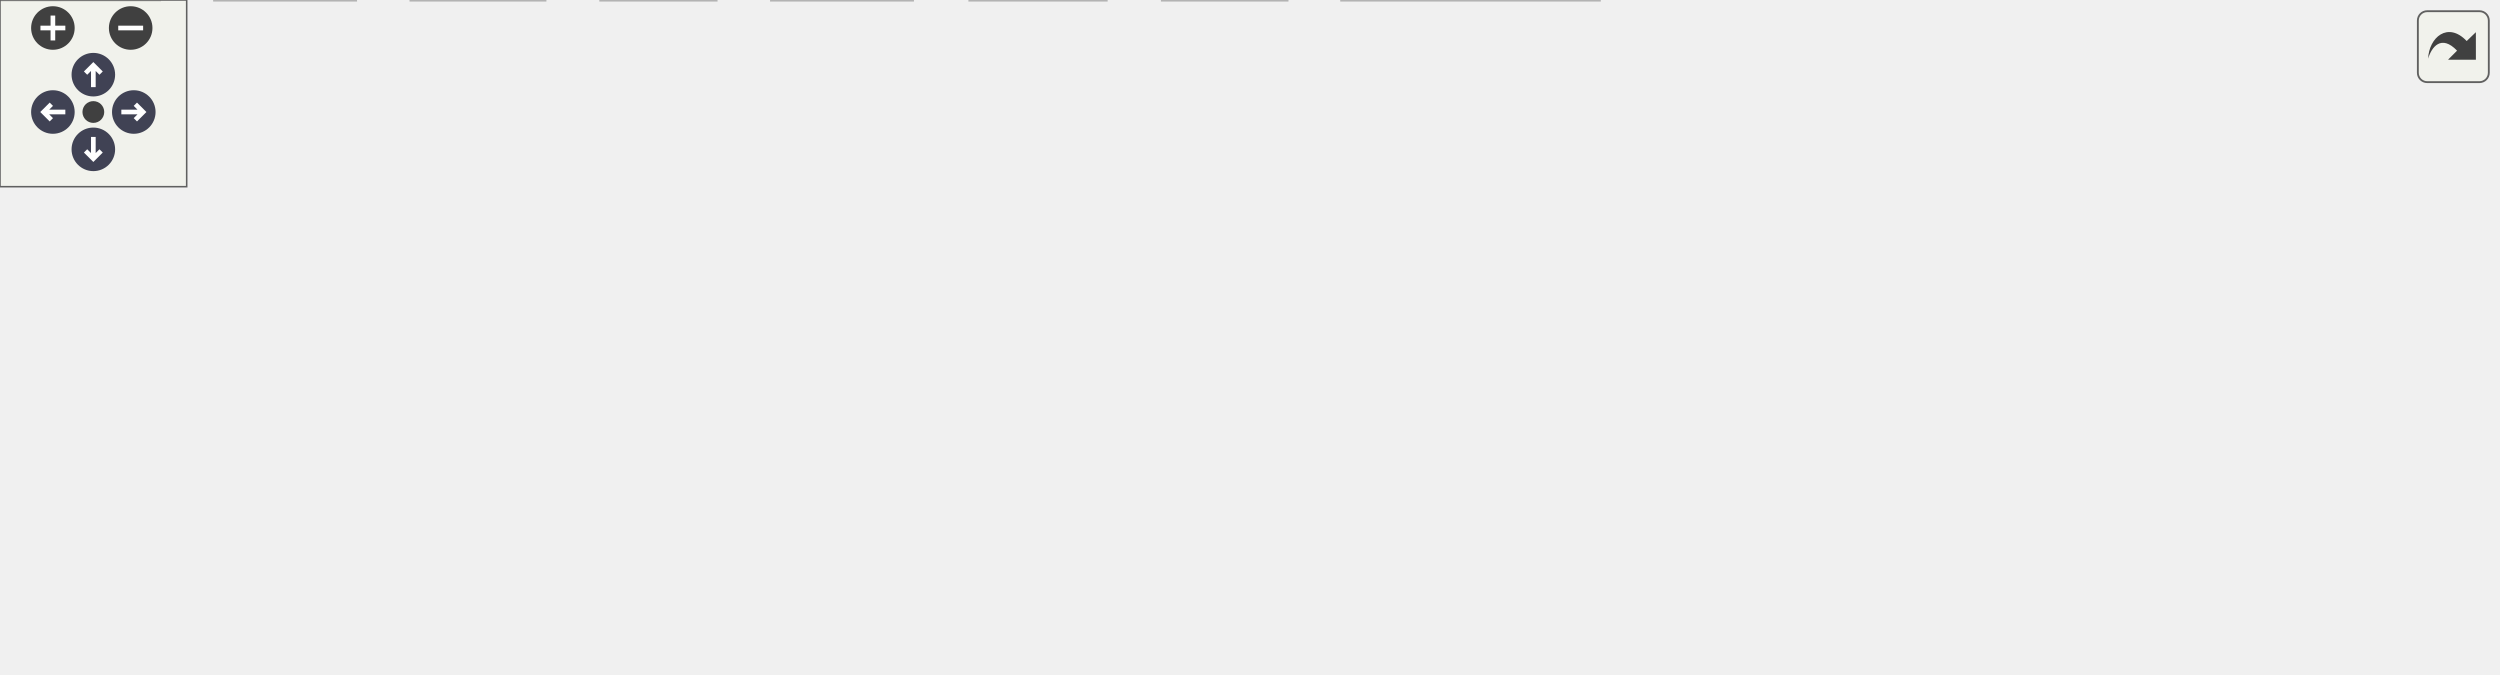
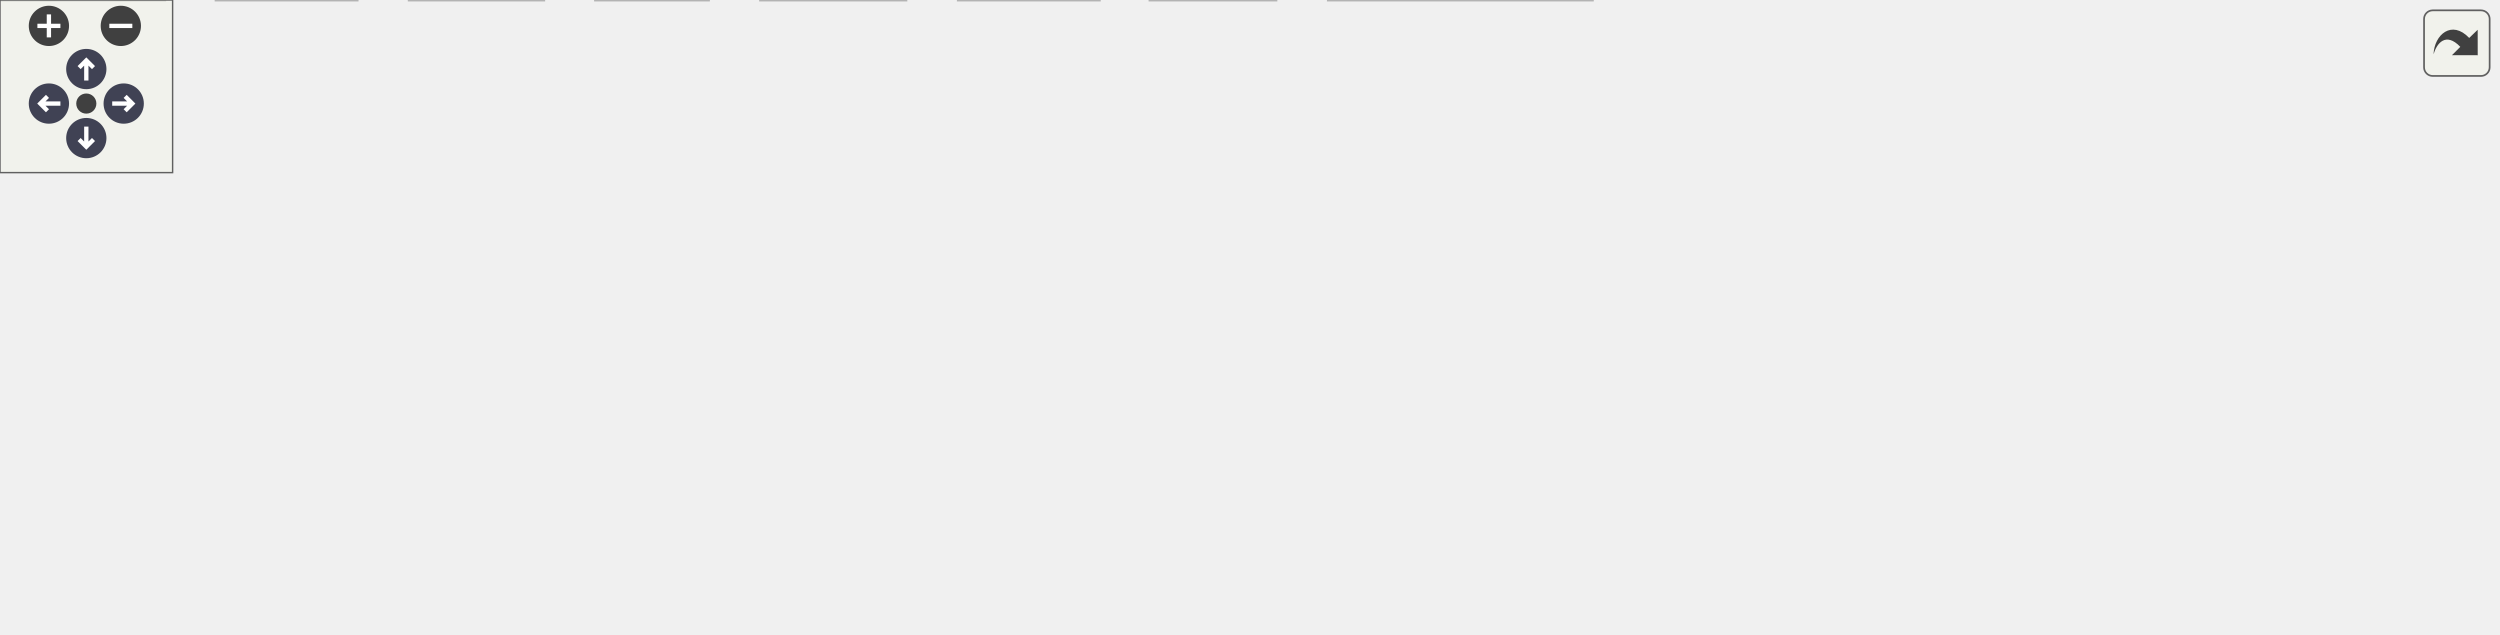
<svg xmlns="http://www.w3.org/2000/svg" xmlns:xlink="http://www.w3.org/1999/xlink" id="main" version="1.1" xml:space="preserve">
  <style type="text/css">
.node, .edge {opacity: 0.7;}
.node.selected, .edge.selected {opacity: 1;}
.edge:hover path { stroke: red; }
.edge:hover polygon { stroke: red; fill: red; }
</style>
  <defs>
    <circle id="rim" cx="0" cy="0" r="7" />
    <circle id="rim2" cx="0" cy="0" r="3.5" />
    <g id="zoomPlus">
      <use xlink:href="#rim" fill="#404040">
        <set attributeName="fill" to="#808080" begin="zoomplus.mouseover" end="zoomplus.mouseout" />
      </use>
      <path d="M-4,0h8M0,-4v8" fill="none" stroke="white" stroke-width="1.5" pointer-events="none" />
    </g>
    <g id="zoomMin">
      <use xlink:href="#rim" fill="#404040">
        <set attributeName="fill" to="#808080" begin="zoomminus.mouseover" end="zoomminus.mouseout" />
      </use>
      <path d="M-4,0h8" fill="none" stroke="white" stroke-width="1.5" pointer-events="none" />
    </g>
    <g id="arrowUp" transform="translate(30 24)">
      <use xlink:href="#rim" />
      <path pointer-events="none" fill="none" stroke="white" stroke-width="1.5" d="M0,-3.0v7 M-2.5,-0.5L0,-3.0L2.5,-0.5" />
    </g>
    <g id="arrowRight" transform="rotate(90) translate(36 -43)">
      <use xlink:href="#rim" />
      <path pointer-events="none" fill="none" stroke="white" stroke-width="1.5" d="M0,-3.0v7 M-2.5,-0.5L0,-3.0L2.5,-0.5" />
    </g>
    <g id="arrowDown" transform="rotate(180) translate(-30 -48)">
      <use xlink:href="#rim" />
      <path pointer-events="none" fill="none" stroke="white" stroke-width="1.5" d="M0,-3.0v7 M-2.5,-0.5L0,-3.0L2.5,-0.5" />
    </g>
    <g id="arrowLeft" transform="rotate(270) translate(-36 17)">
      <use xlink:href="#rim" />
      <path pointer-events="none" fill="none" stroke="white" stroke-width="1.5" d="M0,-3.0v7 M-2.5,-0.5L0,-3.0L2.5,-0.5" />
    </g>
    <g id="resetDef">
      <use xlink:href="#rim2" fill="#404040">
        <set attributeName="fill" to="#808080" begin="reset.mouseover" end="reset.mouseout" />
      </use>
    </g>
  </defs>
  <svg id="graph" class="graph">
    <g id="viewport">
      <g id="Node000001" class="node">
        <g id="a_Node000001">
          <a xlink:title=" ">
-             <polygon fill="#999999" stroke="#666666" points="447.38,-156 327.88,-156 327.88,-124 447.38,-124 447.38,-156" />
-             <text text-anchor="start" x="335.88" y="-142.5" font-family="Helvetica,sans-Serif" font-size="10.00">include/EyeAICore/tflite</text>
-             <text text-anchor="middle" x="387.62" y="-130.5" font-family="Helvetica,sans-Serif" font-size="10.00">/TfLiteUtils.hpp</text>
+             <polygon fill="#999999" stroke="#666666" points="480.62,-159.75 350.62,-159.75 350.62,-126.25 480.62,-126.25 480.62,-159.75" />
+             <text text-anchor="start" x="358.62" y="-146.25" font-family="Helvetica,sans-Serif" font-size="10.00">include/EyeAICore/tflite</text>
+             <text text-anchor="middle" x="415.62" y="-133.5" font-family="Helvetica,sans-Serif" font-size="10.00">/TfLiteUtils.hpp</text>
          </a>
        </g>
      </g>
      <g id="Node000002" class="node">
        <g id="a_Node000002">
          <a xlink:href="TensorBuffer_8hpp.html" target="_top" xlink:title=" ">
-             <polygon fill="white" stroke="#666666" points="210.88,-82 70.38,-82 70.38,-62 210.88,-62 210.88,-82" />
-             <text text-anchor="middle" x="140.62" y="-68.5" font-family="Helvetica,sans-Serif" font-size="10.00">EyeAICore/TensorBuffer.hpp</text>
+             <polygon fill="white" stroke="#666666" points="230.75,-83.88 80.5,-83.88 80.5,-63.12 230.75,-63.12 230.75,-83.88" />
+             <text text-anchor="middle" x="155.62" y="-70.38" font-family="Helvetica,sans-Serif" font-size="10.00">EyeAICore/TensorBuffer.hpp</text>
          </a>
        </g>
      </g>
      <g id="edge1_Node000001_Node000002" class="edge">
        <g id="a_edge1_Node000001_Node000002">
          <a xlink:title=" ">
-             <path fill="none" stroke="#63b8ff" d="M329.71,-123.53C286.18,-111.89 227.33,-96.17 186.91,-85.37" />
-             <polygon fill="#63b8ff" stroke="#63b8ff" points="188.06,-82.05 177.49,-82.85 186.25,-88.81 188.06,-82.05" />
+             <path fill="none" stroke="#63b8ff" d="M353.35,-125.83C307.8,-114.01 246.86,-98.19 204.73,-87.25" />
+             <polygon fill="#63b8ff" stroke="#63b8ff" points="205.66,-83.88 195.11,-84.75 203.91,-90.65 205.66,-83.88" />
          </a>
        </g>
      </g>
      <g id="Node000004" class="node">
        <g id="a_Node000004">
          <a xlink:title=" ">
-             <polygon fill="#e0e0e0" stroke="#999999" points="51.25,-20 0,-20 0,0 51.25,0 51.25,-20" />
-             <text text-anchor="middle" x="25.62" y="-6.5" font-family="Helvetica,sans-Serif" font-size="10.00">memory</text>
+             <polygon fill="#e0e0e0" stroke="#999999" points="57.25,-20.75 0,-20.75 0,0 57.25,0 57.25,-20.75" />
+             <text text-anchor="middle" x="28.62" y="-7.25" font-family="Helvetica,sans-Serif" font-size="10.00">memory</text>
          </a>
        </g>
      </g>
      <g id="edge12_Node000001_Node000004" class="edge">
        <g id="a_edge12_Node000001_Node000004">
          <a xlink:title=" ">
-             <path fill="none" stroke="#63b8ff" d="M327.67,-136.27C245.27,-131.42 102.56,-118.75 61.62,-88 43.5,-74.38 34.16,-49.38 29.6,-31.56" />
-             <polygon fill="#63b8ff" stroke="#63b8ff" points="33.02,-30.83 27.43,-21.83 26.19,-32.36 33.02,-30.83" />
+             <path fill="none" stroke="#63b8ff" d="M350.45,-139.03C263.52,-133.94 115.48,-120.93 71.62,-90.25 51.8,-76.38 40.21,-50.36 34.16,-32.01" />
+             <polygon fill="#63b8ff" stroke="#63b8ff" points="37.53,-31.05 31.32,-22.46 30.82,-33.05 37.53,-31.05" />
          </a>
        </g>
      </g>
      <g id="Node000005" class="node">
        <g id="a_Node000005">
          <a xlink:title=" ">
-             <polygon fill="#e0e0e0" stroke="#999999" points="230.12,-20 193.12,-20 193.12,0 230.12,0 230.12,-20" />
-             <text text-anchor="middle" x="211.62" y="-6.5" font-family="Helvetica,sans-Serif" font-size="10.00">span</text>
+             <polygon fill="#e0e0e0" stroke="#999999" points="246.25,-20.75 207,-20.75 207,0 246.25,0 246.25,-20.75" />
+             <text text-anchor="middle" x="226.62" y="-7.25" font-family="Helvetica,sans-Serif" font-size="10.00">span</text>
          </a>
        </g>
      </g>
      <g id="edge14_Node000001_Node000005" class="edge">
        <g id="a_edge14_Node000001_Node000005">
          <a xlink:title=" ">
-             <path fill="none" stroke="#63b8ff" d="M327.43,-124.14C304.11,-116.23 278.34,-104.59 258.62,-88 240.32,-72.6 227.13,-48.16 219.46,-30.96" />
-             <polygon fill="#63b8ff" stroke="#63b8ff" points="222.72,-29.67 215.63,-21.8 216.26,-32.37 222.72,-29.67" />
+             <path fill="none" stroke="#63b8ff" d="M350.42,-126.92C325.79,-118.94 298.65,-107.18 277.62,-90.25 258.04,-74.48 243.54,-49.09 235.11,-31.39" />
+             <polygon fill="#63b8ff" stroke="#63b8ff" points="238.37,-30.11 231.08,-22.42 231.99,-32.98 238.37,-30.11" />
          </a>
        </g>
      </g>
      <g id="Node000008" class="node">
        <g id="a_Node000008">
          <a xlink:href="Errors_8hpp.html" target="_top" xlink:title=" ">
-             <polygon fill="white" stroke="#666666" points="400.12,-82 267.12,-82 267.12,-62 400.12,-62 400.12,-82" />
-             <text text-anchor="middle" x="333.62" y="-68.5" font-family="Helvetica,sans-Serif" font-size="10.00">EyeAICore/utils/Errors.hpp</text>
+             <polygon fill="white" stroke="#666666" points="429,-83.88 286.25,-83.88 286.25,-63.12 429,-63.12 429,-83.88" />
+             <text text-anchor="middle" x="357.62" y="-70.38" font-family="Helvetica,sans-Serif" font-size="10.00">EyeAICore/utils/Errors.hpp</text>
          </a>
        </g>
      </g>
      <g id="edge7_Node000001_Node000008" class="edge">
        <g id="a_edge7_Node000001_Node000008">
          <a xlink:title=" ">
-             <path fill="none" stroke="#63b8ff" d="M375.1,-123.69C367.17,-114 356.87,-101.41 348.52,-91.2" />
-             <polygon fill="#63b8ff" stroke="#63b8ff" points="351.25,-89.01 342.21,-83.49 345.83,-93.44 351.25,-89.01" />
+             <path fill="none" stroke="#63b8ff" d="M401.88,-126C393.36,-116.09 382.4,-103.33 373.51,-92.99" />
+             <polygon fill="#63b8ff" stroke="#63b8ff" points="376.22,-90.77 367.05,-85.47 370.91,-95.34 376.22,-90.77" />
          </a>
        </g>
      </g>
      <g id="Node000012" class="node">
        <g id="a_Node000012">
          <a xlink:title=" ">
-             <polygon fill="#e0e0e0" stroke="#999999" points="467.5,-82 417.75,-82 417.75,-62 467.5,-62 467.5,-82" />
-             <text text-anchor="middle" x="442.62" y="-68.5" font-family="Helvetica,sans-Serif" font-size="10.00">optional</text>
+             <polygon fill="#e0e0e0" stroke="#999999" points="502.5,-83.88 446.75,-83.88 446.75,-63.12 502.5,-63.12 502.5,-83.88" />
+             <text text-anchor="middle" x="474.62" y="-70.38" font-family="Helvetica,sans-Serif" font-size="10.00">optional</text>
          </a>
        </g>
      </g>
      <g id="edge13_Node000001_Node000012" class="edge">
        <g id="a_edge13_Node000001_Node000012">
          <a xlink:title=" ">
-             <path fill="none" stroke="#63b8ff" d="M400.38,-123.69C408.54,-113.9 419.17,-101.15 427.72,-90.89" />
-             <polygon fill="#63b8ff" stroke="#63b8ff" points="430.18,-93.4 433.89,-83.48 424.8,-88.92 430.18,-93.4" />
+             <path fill="none" stroke="#63b8ff" d="M429.61,-126C438.27,-116.09 449.43,-103.33 458.47,-92.99" />
+             <polygon fill="#63b8ff" stroke="#63b8ff" points="461.1,-95.29 465.04,-85.46 455.83,-90.69 461.1,-95.29" />
          </a>
        </g>
      </g>
      <g id="Node000013" class="node">
        <g id="a_Node000013">
          <a xlink:title=" ">
-             <polygon fill="#e0e0e0" stroke="#999999" points="551.38,-82 485.88,-82 485.88,-62 551.38,-62 551.38,-82" />
-             <text text-anchor="middle" x="518.62" y="-68.5" font-family="Helvetica,sans-Serif" font-size="10.00">string_view</text>
+             <polygon fill="#e0e0e0" stroke="#999999" points="592.75,-83.88 520.5,-83.88 520.5,-63.12 592.75,-63.12 592.75,-83.88" />
+             <text text-anchor="middle" x="556.62" y="-70.38" font-family="Helvetica,sans-Serif" font-size="10.00">string_view</text>
          </a>
        </g>
      </g>
      <g id="edge15_Node000001_Node000013" class="edge">
        <g id="a_edge15_Node000001_Node000013">
          <a xlink:title=" ">
-             <path fill="none" stroke="#63b8ff" d="M418.34,-123.53C439.95,-112.64 468.67,-98.17 489.84,-87.5" />
-             <polygon fill="#63b8ff" stroke="#63b8ff" points="491.14,-90.77 498.5,-83.14 487.99,-84.51 491.14,-90.77" />
+             <path fill="none" stroke="#63b8ff" d="M449.4,-125.83C472.64,-114.7 503.28,-100.04 525.85,-89.23" />
+             <polygon fill="#63b8ff" stroke="#63b8ff" points="527.34,-92.4 534.85,-84.92 524.32,-86.09 527.34,-92.4" />
          </a>
        </g>
      </g>
      <g id="Node000014" class="node">
        <g id="a_Node000014">
          <a xlink:title=" ">
-             <polygon fill="#e0e0e0" stroke="#999999" points="662.25,-88 569,-88 569,-56 662.25,-56 662.25,-88" />
-             <text text-anchor="start" x="577" y="-74.5" font-family="Helvetica,sans-Serif" font-size="10.00">tensorflow/lite/c/c</text>
-             <text text-anchor="middle" x="615.62" y="-62.5" font-family="Helvetica,sans-Serif" font-size="10.00">_api.h</text>
+             <polygon fill="#e0e0e0" stroke="#999999" points="712.75,-90.25 610.5,-90.25 610.5,-56.75 712.75,-56.75 712.75,-90.25" />
+             <text text-anchor="start" x="618.5" y="-76.75" font-family="Helvetica,sans-Serif" font-size="10.00">tensorflow/lite/c/c</text>
+             <text text-anchor="middle" x="661.62" y="-64" font-family="Helvetica,sans-Serif" font-size="10.00">_api.h</text>
          </a>
        </g>
      </g>
      <g id="edge16_Node000001_Node000014" class="edge">
        <g id="a_edge16_Node000001_Node000014">
          <a xlink:title=" ">
-             <path fill="none" stroke="#63b8ff" d="M441.08,-123.53C476.15,-113.37 521.99,-100.11 557.89,-89.71" />
-             <polygon fill="#63b8ff" stroke="#63b8ff" points="558.6,-93.15 567.23,-87.01 556.66,-86.43 558.6,-93.15" />
+             <path fill="none" stroke="#63b8ff" d="M474.55,-125.83C512.2,-115.5 560.95,-102.12 599.25,-91.61" />
+             <polygon fill="#63b8ff" stroke="#63b8ff" points="600.09,-95.01 608.81,-88.99 598.24,-88.26 600.09,-95.01" />
          </a>
        </g>
      </g>
      <g id="Node000015" class="node">
        <g id="a_Node000015">
          <a xlink:title=" ">
-             <polygon fill="#e0e0e0" stroke="#999999" points="802.5,-88 680.75,-88 680.75,-56 802.5,-56 802.5,-88" />
-             <text text-anchor="start" x="688.75" y="-74.5" font-family="Helvetica,sans-Serif" font-size="10.00">tensorflow/lite/delegates</text>
-             <text text-anchor="middle" x="741.62" y="-62.5" font-family="Helvetica,sans-Serif" font-size="10.00">/gpu/delegate.h</text>
+             <polygon fill="#e0e0e0" stroke="#999999" points="868,-90.25 731.25,-90.25 731.25,-56.75 868,-56.75 868,-90.25" />
+             <text text-anchor="start" x="739.25" y="-76.75" font-family="Helvetica,sans-Serif" font-size="10.00">tensorflow/lite/delegates</text>
+             <text text-anchor="middle" x="799.62" y="-64" font-family="Helvetica,sans-Serif" font-size="10.00">/gpu/delegate.h</text>
          </a>
        </g>
      </g>
      <g id="edge17_Node000001_Node000015" class="edge">
        <g id="a_edge17_Node000001_Node000015">
          <a xlink:title=" ">
-             <path fill="none" stroke="#63b8ff" d="M447.85,-128.79C502.94,-119.31 586.98,-104.51 669.47,-88.39" />
-             <polygon fill="#63b8ff" stroke="#63b8ff" points="669.94,-91.86 679.08,-86.5 668.59,-84.99 669.94,-91.86" />
+             <path fill="none" stroke="#63b8ff" d="M481.09,-131.54C540.64,-121.89 631.24,-106.87 720.06,-90.51" />
+             <polygon fill="#63b8ff" stroke="#63b8ff" points="720.48,-93.99 729.68,-88.73 719.21,-87.1 720.48,-93.99" />
          </a>
        </g>
      </g>
      <g id="Node000003" class="node">
        <g id="a_Node000003">
          <a xlink:title=" ">
-             <polygon fill="#e0e0e0" stroke="#999999" points="114.25,-20 69,-20 69,0 114.25,0 114.25,-20" />
-             <text text-anchor="middle" x="91.62" y="-6.5" font-family="Helvetica,sans-Serif" font-size="10.00">cstdint</text>
+             <polygon fill="#e0e0e0" stroke="#999999" points="124.12,-20.75 75.12,-20.75 75.12,0 124.12,0 124.12,-20.75" />
+             <text text-anchor="middle" x="99.62" y="-7.25" font-family="Helvetica,sans-Serif" font-size="10.00">cstdint</text>
          </a>
        </g>
      </g>
      <g id="edge2_Node000002_Node000003" class="edge">
        <g id="a_edge2_Node000002_Node000003">
          <a xlink:title=" ">
-             <path fill="none" stroke="#63b8ff" d="M132.97,-61.62C125.81,-52.86 114.92,-39.53 106.12,-28.75" />
-             <polygon fill="#63b8ff" stroke="#63b8ff" points="109.06,-26.82 100.02,-21.28 103.64,-31.24 109.06,-26.82" />
+             <path fill="none" stroke="#63b8ff" d="M146.63,-62.68C138.42,-53.72 126.07,-40.24 116.1,-29.35" />
+             <polygon fill="#63b8ff" stroke="#63b8ff" points="118.77,-27.1 109.44,-22.09 113.61,-31.82 118.77,-27.1" />
          </a>
        </g>
      </g>
      <g id="edge3_Node000002_Node000004" class="edge">
        <g id="a_edge3_Node000002_Node000004">
          <a xlink:title=" ">
-             <path fill="none" stroke="#63b8ff" d="M122.66,-61.62C104.17,-51.98 75.13,-36.83 53.63,-25.61" />
-             <polygon fill="#63b8ff" stroke="#63b8ff" points="55.29,-22.53 44.81,-21.01 52.06,-28.74 55.29,-22.53" />
+             <path fill="none" stroke="#63b8ff" d="M135.22,-62.68C114.67,-52.79 82.71,-37.41 59.15,-26.06" />
+             <polygon fill="#63b8ff" stroke="#63b8ff" points="60.87,-23.01 50.34,-21.83 57.84,-29.32 60.87,-23.01" />
          </a>
        </g>
      </g>
      <g id="edge4_Node000002_Node000005" class="edge">
        <g id="a_edge4_Node000002_Node000005">
          <a xlink:title=" ">
-             <path fill="none" stroke="#63b8ff" d="M151.72,-61.62C162.51,-52.5 179.15,-38.45 192.15,-27.46" />
-             <polygon fill="#63b8ff" stroke="#63b8ff" points="194.31,-30.22 199.69,-21.09 189.79,-24.87 194.31,-30.22" />
+             <path fill="none" stroke="#63b8ff" d="M167.03,-62.68C177.76,-53.45 194.04,-39.43 206.87,-28.38" />
+             <polygon fill="#63b8ff" stroke="#63b8ff" points="209.04,-31.13 214.33,-21.96 204.47,-25.83 209.04,-31.13" />
          </a>
        </g>
      </g>
      <g id="Node000006" class="node">
        <g id="a_Node000006">
          <a xlink:title=" ">
-             <polygon fill="#e0e0e0" stroke="#999999" points="293.25,-20 248,-20 248,0 293.25,0 293.25,-20" />
-             <text text-anchor="middle" x="270.62" y="-6.5" font-family="Helvetica,sans-Serif" font-size="10.00">variant</text>
+             <polygon fill="#e0e0e0" stroke="#999999" points="314.88,-20.75 264.38,-20.75 264.38,0 314.88,0 314.88,-20.75" />
+             <text text-anchor="middle" x="289.62" y="-7.25" font-family="Helvetica,sans-Serif" font-size="10.00">variant</text>
          </a>
        </g>
      </g>
      <g id="edge5_Node000002_Node000006" class="edge">
        <g id="a_edge5_Node000002_Node000006">
          <a xlink:title=" ">
-             <path fill="none" stroke="#63b8ff" d="M160.94,-61.62C182.21,-51.81 215.87,-36.27 240.29,-25" />
-             <polygon fill="#63b8ff" stroke="#63b8ff" points="241.47,-28.31 249.08,-20.94 238.53,-21.96 241.47,-28.31" />
+             <path fill="none" stroke="#63b8ff" d="M177.15,-62.68C198.94,-52.74 232.86,-37.27 257.76,-25.91" />
+             <polygon fill="#63b8ff" stroke="#63b8ff" points="259.13,-29.13 266.77,-21.8 256.22,-22.77 259.13,-29.13" />
          </a>
        </g>
      </g>
      <g id="Node000007" class="node">
        <g id="a_Node000007">
          <a xlink:title=" ">
-             <polygon fill="#e0e0e0" stroke="#999999" points="175.12,-20 132.12,-20 132.12,0 175.12,0 175.12,-20" />
-             <text text-anchor="middle" x="153.62" y="-6.5" font-family="Helvetica,sans-Serif" font-size="10.00">vector</text>
+             <polygon fill="#e0e0e0" stroke="#999999" points="189,-20.75 142.25,-20.75 142.25,0 189,0 189,-20.75" />
+             <text text-anchor="middle" x="165.62" y="-7.25" font-family="Helvetica,sans-Serif" font-size="10.00">vector</text>
          </a>
        </g>
      </g>
      <g id="edge6_Node000002_Node000007" class="edge">
        <g id="a_edge6_Node000002_Node000007">
          <a xlink:title=" ">
-             <path fill="none" stroke="#63b8ff" d="M142.66,-61.62C144.42,-53.48 147.04,-41.39 149.28,-31.07" />
-             <polygon fill="#63b8ff" stroke="#63b8ff" points="152.63,-32.11 151.33,-21.59 145.79,-30.62 152.63,-32.11" />
+             <path fill="none" stroke="#63b8ff" d="M157.23,-62.68C158.58,-54.43 160.55,-42.37 162.25,-32.01" />
+             <polygon fill="#63b8ff" stroke="#63b8ff" points="165.65,-32.9 163.81,-22.46 158.74,-31.77 165.65,-32.9" />
          </a>
        </g>
      </g>
      <g id="edge11_Node000008_Node000006" class="edge">
        <g id="a_edge11_Node000008_Node000006">
          <a xlink:title=" ">
-             <path fill="none" stroke="#63b8ff" d="M323.78,-61.62C314.29,-52.59 299.73,-38.72 288.24,-27.78" />
-             <polygon fill="#63b8ff" stroke="#63b8ff" points="290.94,-25.52 281.29,-21.16 286.12,-30.59 290.94,-25.52" />
+             <path fill="none" stroke="#63b8ff" d="M346.7,-62.68C336.43,-53.45 320.84,-39.43 308.54,-28.38" />
+             <polygon fill="#63b8ff" stroke="#63b8ff" points="311.2,-26.06 301.42,-21.98 306.52,-31.27 311.2,-26.06" />
          </a>
        </g>
      </g>
      <g id="Node000009" class="node">
        <g id="a_Node000009">
          <a xlink:title=" ">
-             <polygon fill="#e0e0e0" stroke="#999999" points="355.5,-20 311.75,-20 311.75,0 355.5,0 355.5,-20" />
-             <text text-anchor="middle" x="333.62" y="-6.5" font-family="Helvetica,sans-Serif" font-size="10.00">format</text>
+             <polygon fill="#e0e0e0" stroke="#999999" points="382.12,-20.75 333.12,-20.75 333.12,0 382.12,0 382.12,-20.75" />
+             <text text-anchor="middle" x="357.62" y="-7.25" font-family="Helvetica,sans-Serif" font-size="10.00">format</text>
          </a>
        </g>
      </g>
      <g id="edge8_Node000008_Node000009" class="edge">
        <g id="a_edge8_Node000008_Node000009">
          <a xlink:title=" ">
-             <path fill="none" stroke="#63b8ff" d="M333.62,-61.62C333.62,-53.56 333.62,-41.65 333.62,-31.41" />
-             <polygon fill="#63b8ff" stroke="#63b8ff" points="337.13,-31.63 333.63,-21.63 330.13,-31.63 337.13,-31.63" />
+             <path fill="none" stroke="#63b8ff" d="M357.62,-62.68C357.62,-54.52 357.62,-42.63 357.62,-32.35" />
+             <polygon fill="#63b8ff" stroke="#63b8ff" points="361.13,-32.48 357.63,-22.48 354.13,-32.48 361.13,-32.48" />
          </a>
        </g>
      </g>
      <g id="Node000010" class="node">
        <g id="a_Node000010">
          <a xlink:title=" ">
-             <polygon fill="#e0e0e0" stroke="#999999" points="413.62,-20 373.62,-20 373.62,0 413.62,0 413.62,-20" />
-             <text text-anchor="middle" x="393.62" y="-6.5" font-family="Helvetica,sans-Serif" font-size="10.00">string</text>
+             <polygon fill="#e0e0e0" stroke="#999999" points="443.5,-20.75 399.75,-20.75 399.75,0 443.5,0 443.5,-20.75" />
+             <text text-anchor="middle" x="421.62" y="-7.25" font-family="Helvetica,sans-Serif" font-size="10.00">string</text>
          </a>
        </g>
      </g>
      <g id="edge9_Node000008_Node000010" class="edge">
        <g id="a_edge9_Node000008_Node000010">
          <a xlink:title=" ">
-             <path fill="none" stroke="#63b8ff" d="M343,-61.62C351.95,-52.68 365.64,-38.99 376.52,-28.1" />
-             <polygon fill="#63b8ff" stroke="#63b8ff" points="378.85,-30.73 383.44,-21.18 373.9,-25.78 378.85,-30.73" />
+             <path fill="none" stroke="#63b8ff" d="M367.91,-62.68C377.48,-53.54 391.96,-39.7 403.48,-28.7" />
+             <polygon fill="#63b8ff" stroke="#63b8ff" points="405.67,-31.45 410.48,-22.02 400.84,-26.39 405.67,-31.45" />
          </a>
        </g>
      </g>
      <g id="Node000011" class="node">
        <g id="a_Node000011">
          <a xlink:title=" ">
-             <polygon fill="#e0e0e0" stroke="#999999" points="514,-20 431.25,-20 431.25,0 514,0 514,-20" />
-             <text text-anchor="middle" x="472.62" y="-6.5" font-family="Helvetica,sans-Serif" font-size="10.00">tl/expected.hpp</text>
+             <polygon fill="#e0e0e0" stroke="#999999" points="553.5,-20.75 461.75,-20.75 461.75,0 553.5,0 553.5,-20.75" />
+             <text text-anchor="middle" x="507.62" y="-7.25" font-family="Helvetica,sans-Serif" font-size="10.00">tl/expected.hpp</text>
          </a>
        </g>
      </g>
      <g id="edge10_Node000008_Node000011" class="edge">
        <g id="a_edge10_Node000008_Node000011">
          <a xlink:title=" ">
-             <path fill="none" stroke="#63b8ff" d="M355.34,-61.62C378.19,-51.76 414.4,-36.13 440.54,-24.85" />
-             <polygon fill="#63b8ff" stroke="#63b8ff" points="441.88,-28.09 449.67,-20.91 439.1,-21.66 441.88,-28.09" />
+             <path fill="none" stroke="#63b8ff" d="M381.73,-62.68C406.44,-52.61 445.11,-36.85 473.07,-25.46" />
+             <polygon fill="#63b8ff" stroke="#63b8ff" points="474.24,-28.76 482.18,-21.74 471.6,-22.28 474.24,-28.76" />
          </a>
        </g>
      </g>
    </g>
  </svg>
  <g id="navigator" transform="translate(0 0)" fill="#404254">
    <rect fill="#f2f5e9" fill-opacity="0.5" stroke="#606060" stroke-width=".5" x="0" y="0" width="60" height="60" />
    <use id="zoomplus" xlink:href="#zoomPlus" x="17" y="9" />
    <use id="zoomminus" xlink:href="#zoomMin" x="42" y="9" />
    <use id="reset" xlink:href="#resetDef" x="30" y="36" />
    <use id="arrowup" xlink:href="#arrowUp" x="0" y="0" />
    <use id="arrowright" xlink:href="#arrowRight" x="0" y="0" />
    <use id="arrowdown" xlink:href="#arrowDown" x="0" y="0" />
    <use id="arrowleft" xlink:href="#arrowLeft" x="0" y="0" />
  </g>
  <svg viewBox="0 0 15 15" width="100%" height="30px" preserveAspectRatio="xMaxYMin meet">
    <g id="arrow_out" transform="scale(0.3 0.3)">
      <a xlink:href="TfLiteUtils_8hpp__incl_org.svg" target="_base">
        <rect id="button" ry="5" rx="5" y="6" x="6" height="38" width="38" fill="#f2f5e9" fill-opacity="0.5" stroke="#606060" stroke-width="1.0" />
        <path id="arrow" d="M 11.5,31.437 C 11.94,20.098 22.043,11.323 32.159,21.979 L 37.069,17.246 C 37.069,17.246 37.088,32 37.088,32 L 22.16,31.978 C 22.16,31.978 26.998,27.14 26.998,27.14 C 18.529,18.264 13.292,25.23 11.5,31.437 z" style="fill:#404040;" />
      </a>
    </g>
  </svg>
  <style type="text/css">

[data-mouse-over-selected='false'] { opacity: 0.7; }
[data-mouse-over-selected='true']  { opacity: 1.0; }

</style>
</svg>
